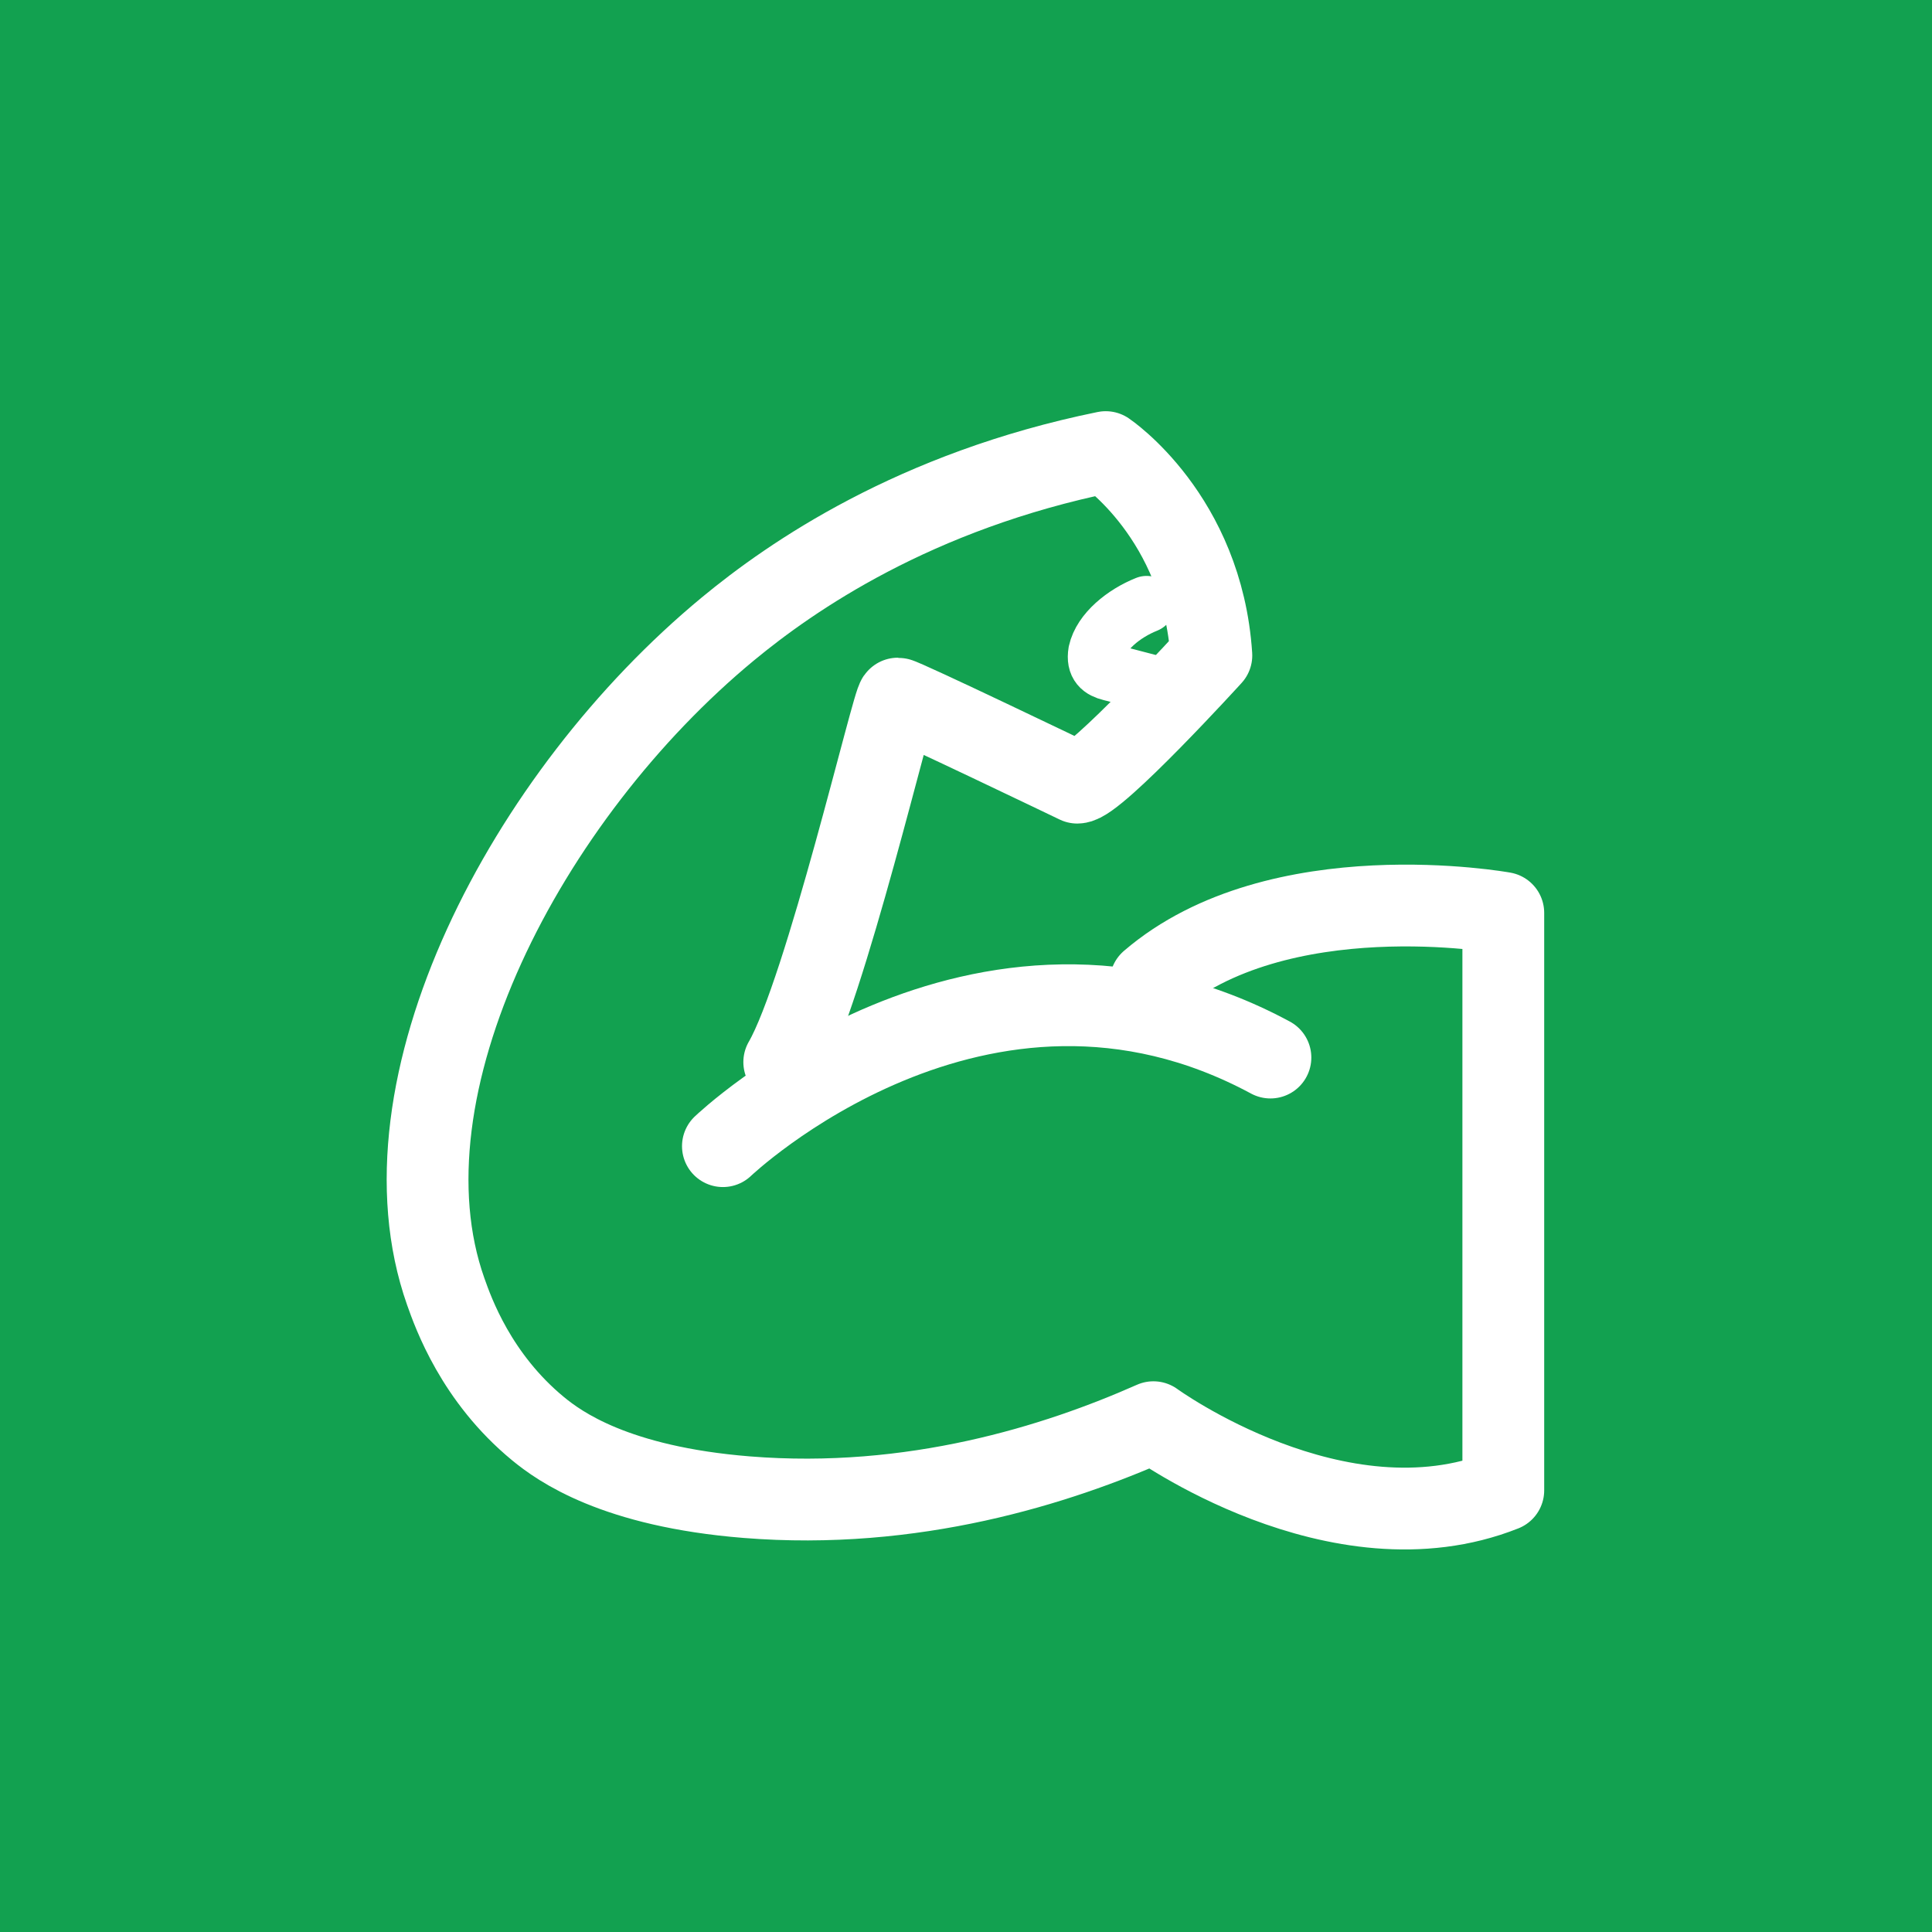
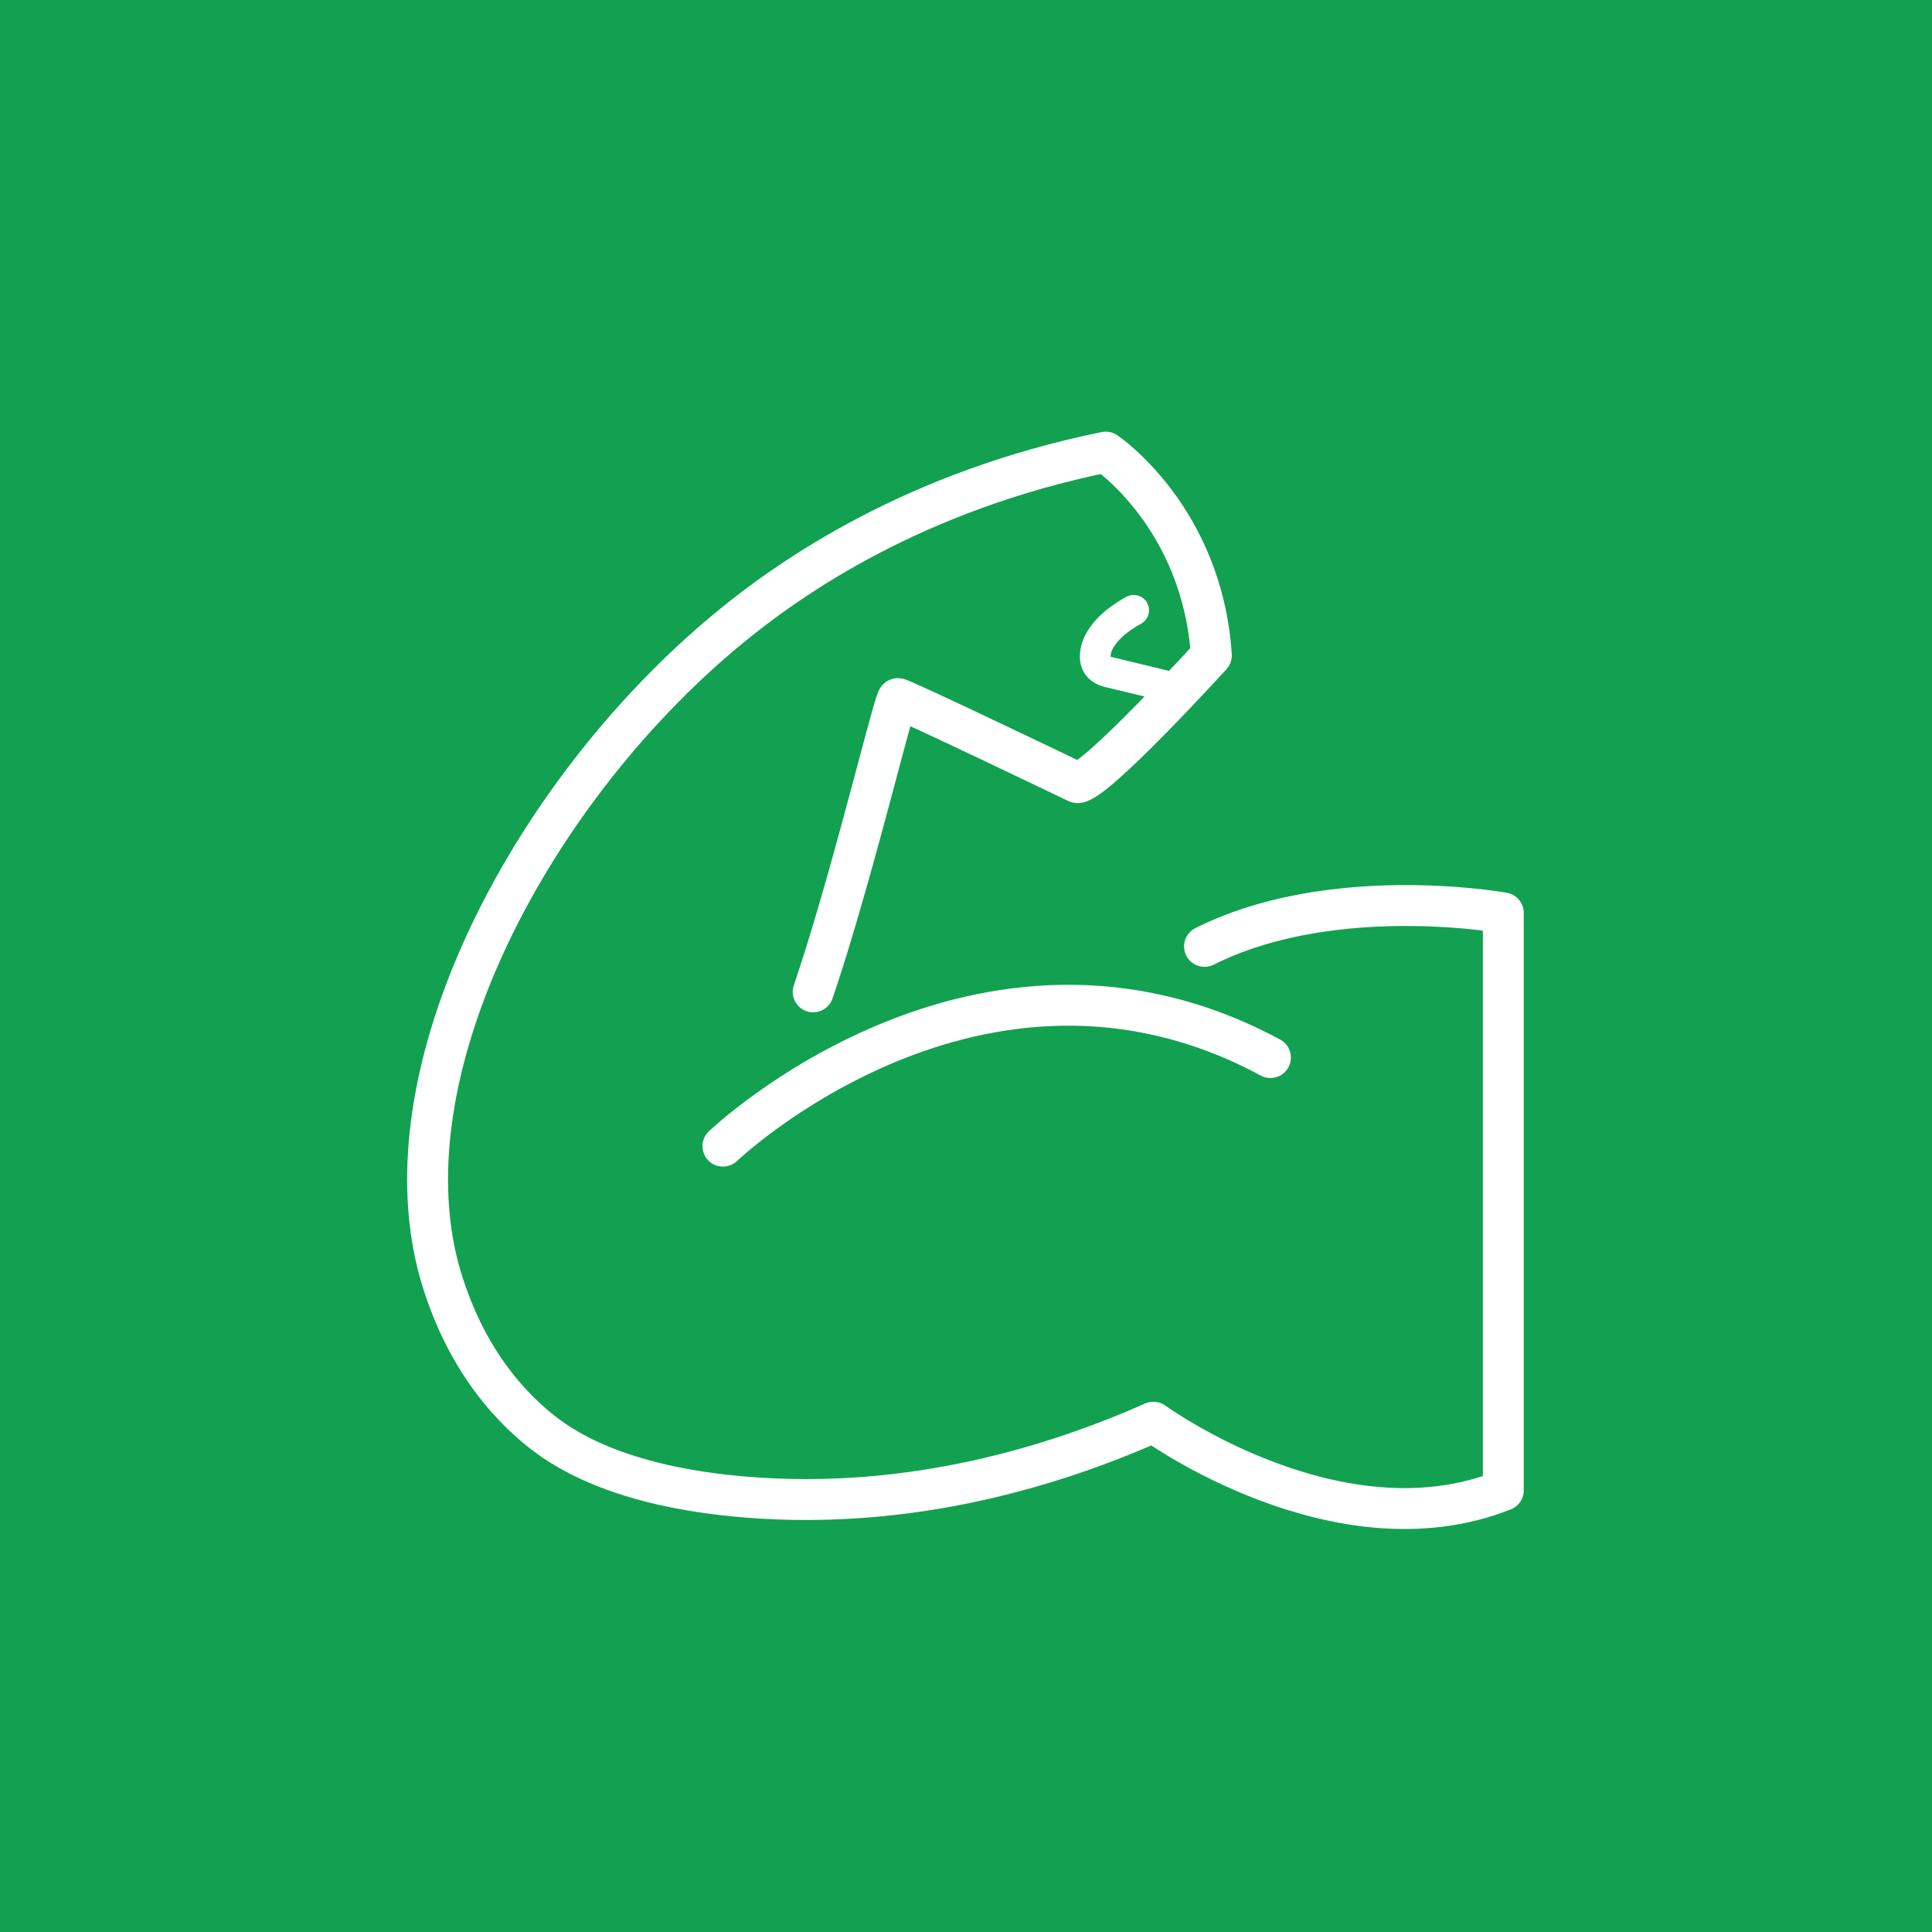
<svg xmlns="http://www.w3.org/2000/svg" viewBox="0 0 1080 1080">
  <rect width="1080" height="1080" fill="#12a150" />
-   <g transform="translate(540 548) scale(1.27) translate(-527.5 -534.5)" fill="none" stroke="#fff" stroke-width="36" stroke-linecap="round" stroke-linejoin="round">
-     <path d="M608.74,535.21c56.24-48.29,155.26-30.38,155.26-30.38v254.17c-73,29-154-30-154-30-42.5,18.85-105.85,38.88-179,33-57.960-4.66-82.45-22.39-91.87-30.14-27.22-22.41-37.32-51-40.63-60.360-31.74-89.85,35.41-218.28,124.22-291.69,27.9-23.06,82.07-60.63,166.28-77.81,0,0,42.5,28.5,46.5,89.5,0,0-51,56-59,56,0,0-77-37-79-37s-32,129-50,160" />
+   <g transform="translate(540 548) scale(1.27) translate(-527.5 -534.5)" fill="none" stroke="#fff" stroke-width="18" stroke-linecap="round" stroke-linejoin="round">
+     <path d="M608.74,535.21c56.24-48.29,155.26-30.38,155.26-30.38v254.17c-73,29-154-30-154-30-42.5,18.85-105.85,38.88-179,33-57.96-4.66-82.45-22.39-91.87-30.14-27.22-22.41-37.32-51-40.63-60.36-31.74-89.85,35.41-218.28,124.22-291.69,27.9-23.06,82.07-60.63,166.28-77.81,0,0,42.5,28.5,46.5,89.5,0,0-51,56-59,56,0,0-77-37-79-37s-32,129-50,160" stroke-dasharray="1834.3 1897" stroke-dashoffset="-28.5" />
    <path d="M420.5,607.5s113-108,241-39" />
-     <path d="M607 369 C597 373 587 381 585 390 C584 396 587 398 591 399 L614 405" stroke-width="25" />
+     <path d="M609 368 C599 372 588 379 585 388 C583 395 586 398 591 399 L620 406" stroke-width="13.5" stroke-dasharray="68.1 77" stroke-dashoffset="-8.5" />
  </g>
</svg>
